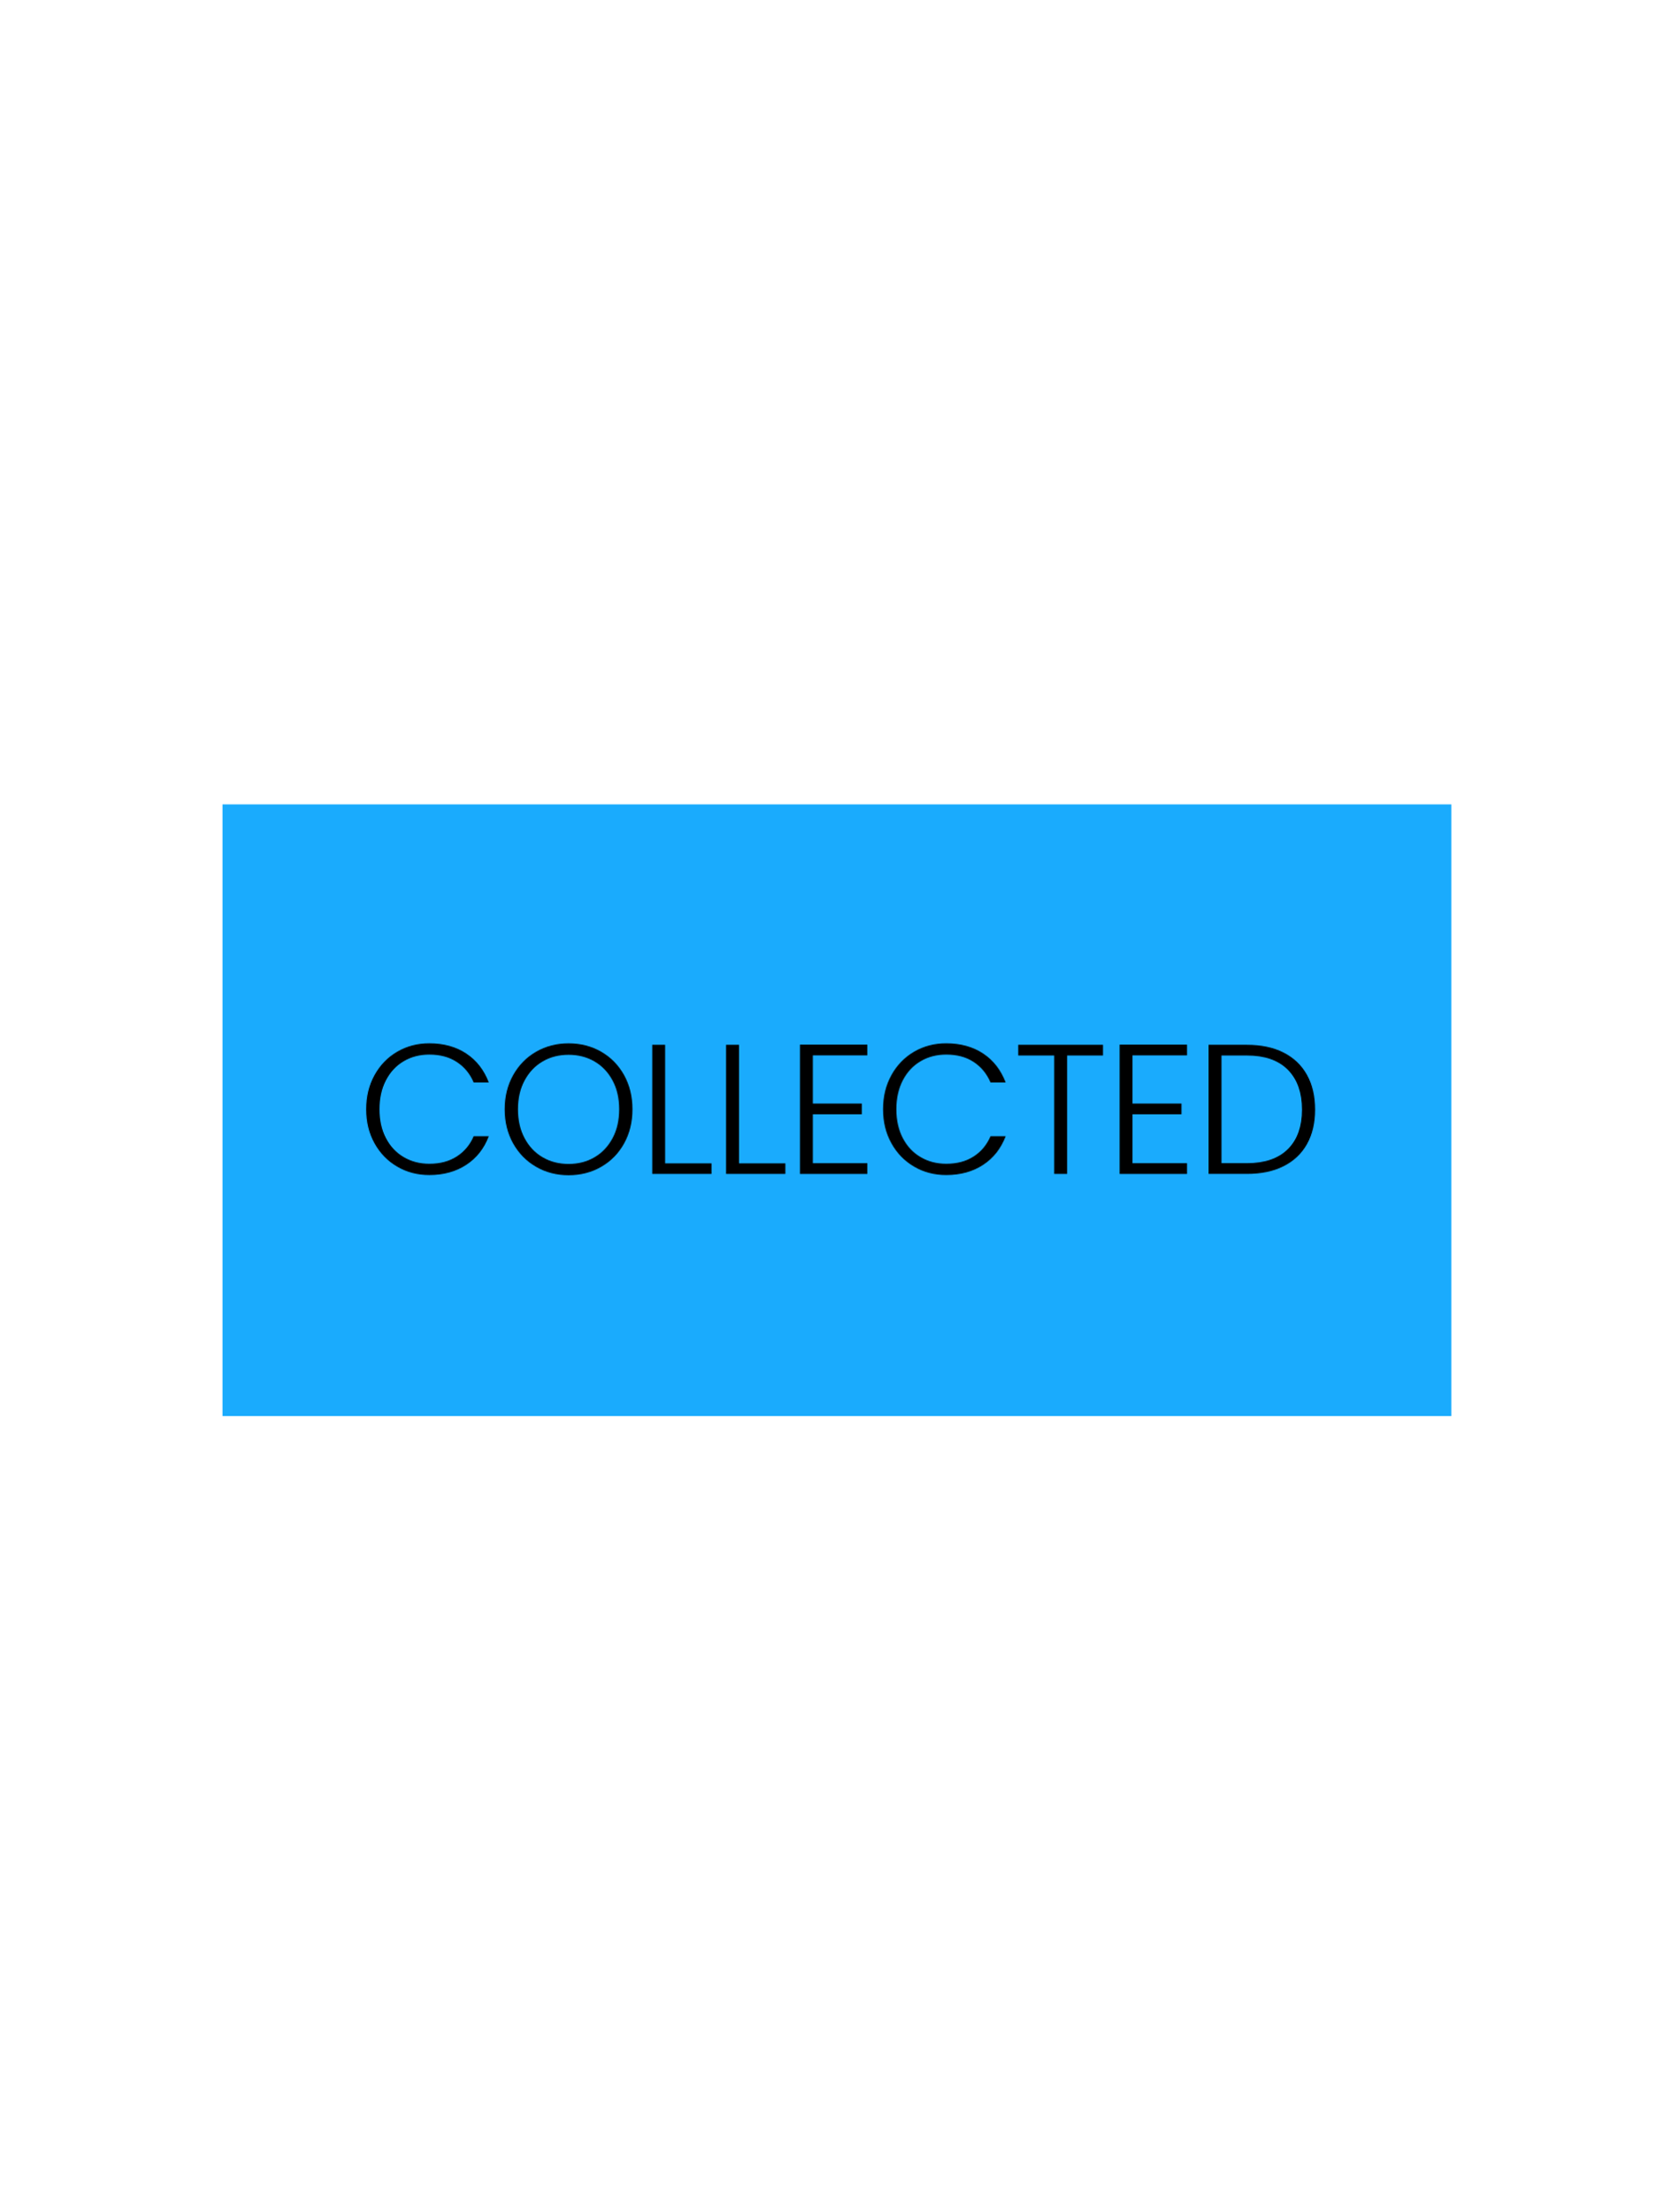
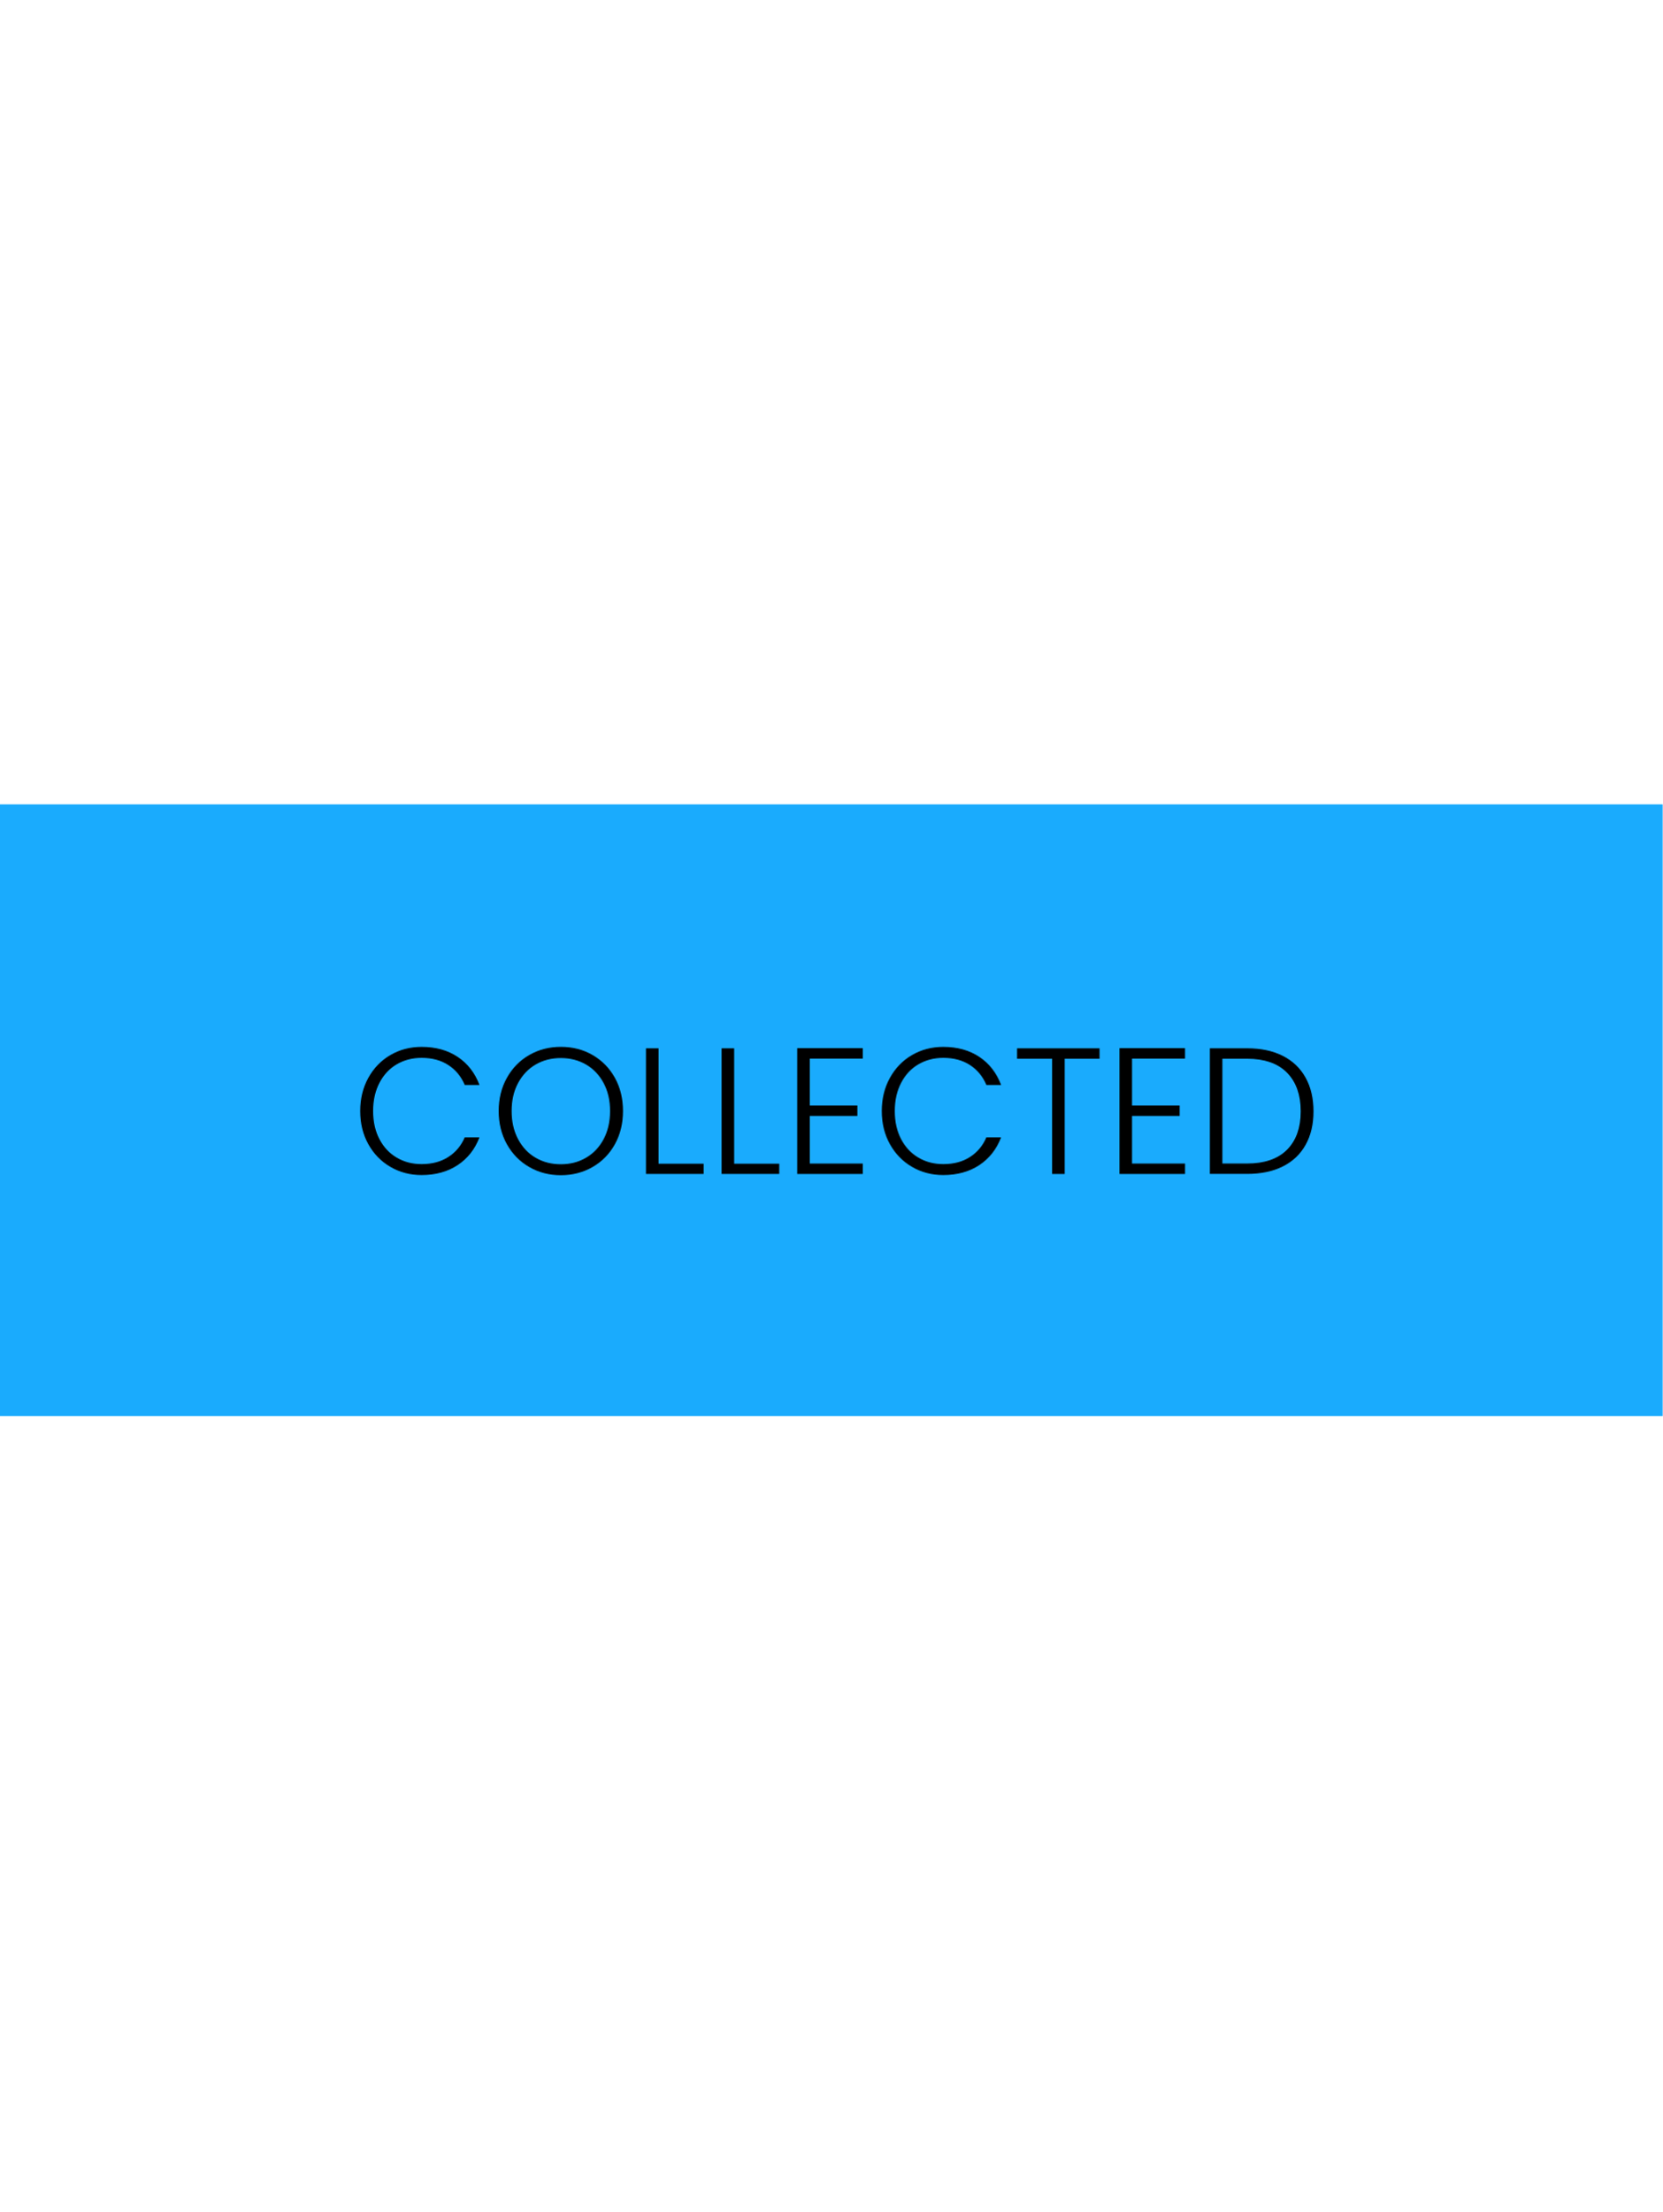
<svg xmlns="http://www.w3.org/2000/svg" id="Layer_1" viewBox="0 0 54.074 71.883">
-   <rect x="7.236" y="26.15" width="39.966" height="19.886" fill="#1aabfd" />
-   <path d="M12.178,34.954c.18-.326.426-.581.739-.763.312-.182.66-.273,1.045-.273.469,0,.87.111,1.204.333.334.222.577.536.73.94h-.492c-.12-.284-.304-.506-.55-.667-.246-.16-.543-.24-.892-.24-.308,0-.585.072-.831.216-.246.144-.44.352-.58.622-.14.27-.21.584-.21.94s.07.669.21.937c.14.269.333.475.58.619.246.144.523.216.831.216.349,0,.646-.079.892-.237.246-.158.429-.377.55-.658h.492c-.152.401-.396.711-.733.931s-.737.331-1.201.331c-.384,0-.733-.091-1.045-.274-.313-.182-.559-.435-.739-.76-.18-.324-.27-.692-.27-1.105s.09-.782.27-1.108Z" />
-   <path d="M17.434,37.933c-.316-.182-.566-.436-.748-.762s-.273-.696-.273-1.108.091-.782.273-1.108.431-.581.748-.763c.316-.182.669-.273,1.057-.273.392,0,.747.091,1.063.273.316.182.564.437.745.763.18.326.27.696.27,1.108s-.09.782-.27,1.108c-.18.326-.428.58-.745.762-.316.183-.671.274-1.063.274-.388,0-.741-.091-1.057-.274ZM19.332,37.624c.248-.144.444-.352.589-.621.144-.27.216-.584.216-.94s-.072-.668-.216-.937c-.144-.268-.34-.475-.589-.619s-.529-.216-.841-.216-.593.072-.841.216-.444.35-.589.619c-.144.269-.216.581-.216.937s.072.67.216.94c.144.27.34.477.589.621s.529.216.841.216.593-.071.841-.216Z" />
-   <path d="M21.632,37.821h1.508v.343h-1.928v-4.198h.42v3.855Z" />
-   <path d="M24.034,37.821h1.508v.343h-1.928v-4.198h.42v3.855Z" />
-   <path d="M26.436,34.309v1.567h1.592v.349h-1.592v1.591h1.772v.349h-2.192v-4.204h2.192v.349h-1.772Z" />
-   <path d="M28.989,34.954c.18-.326.427-.581.738-.763.313-.182.661-.273,1.045-.273.468,0,.87.111,1.205.333.334.222.577.536.73.94h-.493c-.12-.284-.303-.506-.549-.667s-.543-.24-.892-.24c-.308,0-.585.072-.831.216-.246.144-.44.352-.58.622s-.21.584-.21.94.07.669.21.937c.14.269.333.475.58.619.246.144.523.216.831.216.349,0,.646-.079.892-.237.246-.158.429-.377.549-.658h.493c-.152.401-.397.711-.733.931s-.736.331-1.201.331c-.384,0-.733-.091-1.045-.274-.312-.182-.559-.435-.738-.76-.18-.324-.271-.692-.271-1.105s.09-.782.271-1.108Z" />
-   <path d="M35.872,33.966v.348h-1.165v3.85h-.421v-3.85h-1.171v-.348h2.756Z" />
-   <path d="M36.833,34.309v1.567h1.592v.349h-1.592v1.591h1.772v.349h-2.192v-4.204h2.192v.349h-1.772Z" />
-   <path d="M41.745,34.218c.332.168.587.41.763.727.176.316.264.693.264,1.129,0,.432-.088.805-.264,1.12-.176.314-.431.554-.763.72-.332.167-.73.25-1.195.25h-1.243v-4.198h1.243c.465,0,.863.084,1.195.252ZM41.886,37.357c.306-.307.459-.734.459-1.282,0-.553-.153-.984-.459-1.295-.307-.31-.752-.466-1.337-.466h-.823v3.501h.823c.585,0,1.03-.153,1.337-.459Z" />
+   <rect y="26.15" width="54.074" height="19.886" fill="#1aabfd" />
+   <path d="M11.977,35.042c.175-.317.415-.565.718-.742.304-.177.643-.266,1.017-.266.456,0,.846.108,1.171.324.325.216.562.521.71.914h-.479c-.117-.276-.295-.493-.535-.648-.239-.156-.529-.233-.868-.233-.3,0-.569.07-.809.21-.239.14-.427.342-.563.605-.137.263-.205.567-.205.914s.068.65.205.912c.136.261.324.462.563.602.24.141.509.211.809.211.339,0,.628-.077.868-.231.24-.153.418-.366.535-.64h.479c-.148.39-.386.691-.713.906-.327.214-.716.321-1.168.321-.374,0-.712-.089-1.017-.267-.304-.177-.543-.423-.718-.738-.175-.316-.263-.674-.263-1.076s.088-.76.263-1.078Z" />
+   <path d="M17.211,37.939c-.308-.177-.55-.424-.727-.741-.177-.318-.266-.677-.266-1.079s.089-.76.266-1.078.419-.565.727-.742.65-.266,1.028-.266c.382,0,.727.088,1.034.266s.549.425.725.742.263.677.263,1.078-.087.761-.263,1.079c-.175.317-.417.564-.725.741-.308.178-.652.267-1.034.267-.378,0-.721-.089-1.028-.267ZM19.057,37.639c.242-.14.433-.342.573-.604.14-.263.21-.568.21-.915s-.07-.65-.21-.911c-.14-.261-.331-.462-.573-.602-.241-.14-.514-.21-.818-.21s-.576.07-.818.21-.432.341-.572.602c-.141.261-.21.564-.21.911s.07.651.21.915c.14.263.331.465.572.604.242.141.514.211.818.211s.577-.07.818-.211Z" />
+   <path d="M21.417,37.832h1.466v.333h-1.875v-4.084h.409v3.751Z" />
+   <path d="M23.877,37.832h1.466v.333h-1.875v-4.084h.409v3.751Z" />
+   <path d="M26.336,34.414v1.525h1.548v.339h-1.548v1.549h1.723v.339h-2.132v-4.09h2.132v.339h-1.723Z" />
+   <path d="M28.942,35.042c.175-.317.414-.565.718-.742.305-.177.644-.266,1.017-.266.456,0,.847.108,1.172.324.325.216.562.521.71.914h-.479c-.116-.276-.295-.493-.534-.648s-.529-.233-.868-.233c-.3,0-.569.07-.809.21s-.428.342-.563.605c-.137.263-.205.567-.205.914s.068.65.205.912c.136.261.324.462.563.602.239.141.509.211.809.211.339,0,.629-.077.868-.231.239-.153.418-.366.534-.64h.479c-.148.39-.387.691-.713.906-.327.214-.717.321-1.169.321-.373,0-.712-.089-1.017-.267-.304-.177-.543-.423-.718-.738-.176-.316-.264-.674-.264-1.076s.088-.76.264-1.078Z" />
+   <path d="M35.76,34.081v.339h-1.133v3.746h-.409v-3.746h-1.14v-.339h2.682Z" />
+   <path d="M36.817,34.414v1.525h1.549v.339h-1.549v1.549h1.724v.339h-2.132v-4.09h2.132v.339h-1.724Z" />
+   <path d="M41.72,34.326c.323.164.57.399.741.707.172.308.258.674.258,1.098,0,.421-.086.784-.258,1.09-.171.306-.418.539-.741.7-.324.162-.711.243-1.163.243h-1.209v-4.084h1.209c.452,0,.839.082,1.163.246ZM41.856,37.379c.298-.298.447-.714.447-1.248,0-.538-.149-.957-.447-1.259s-.731-.453-1.3-.453h-.801v3.407h.801c.568,0,1.002-.149,1.3-.447Z" />
</svg>
